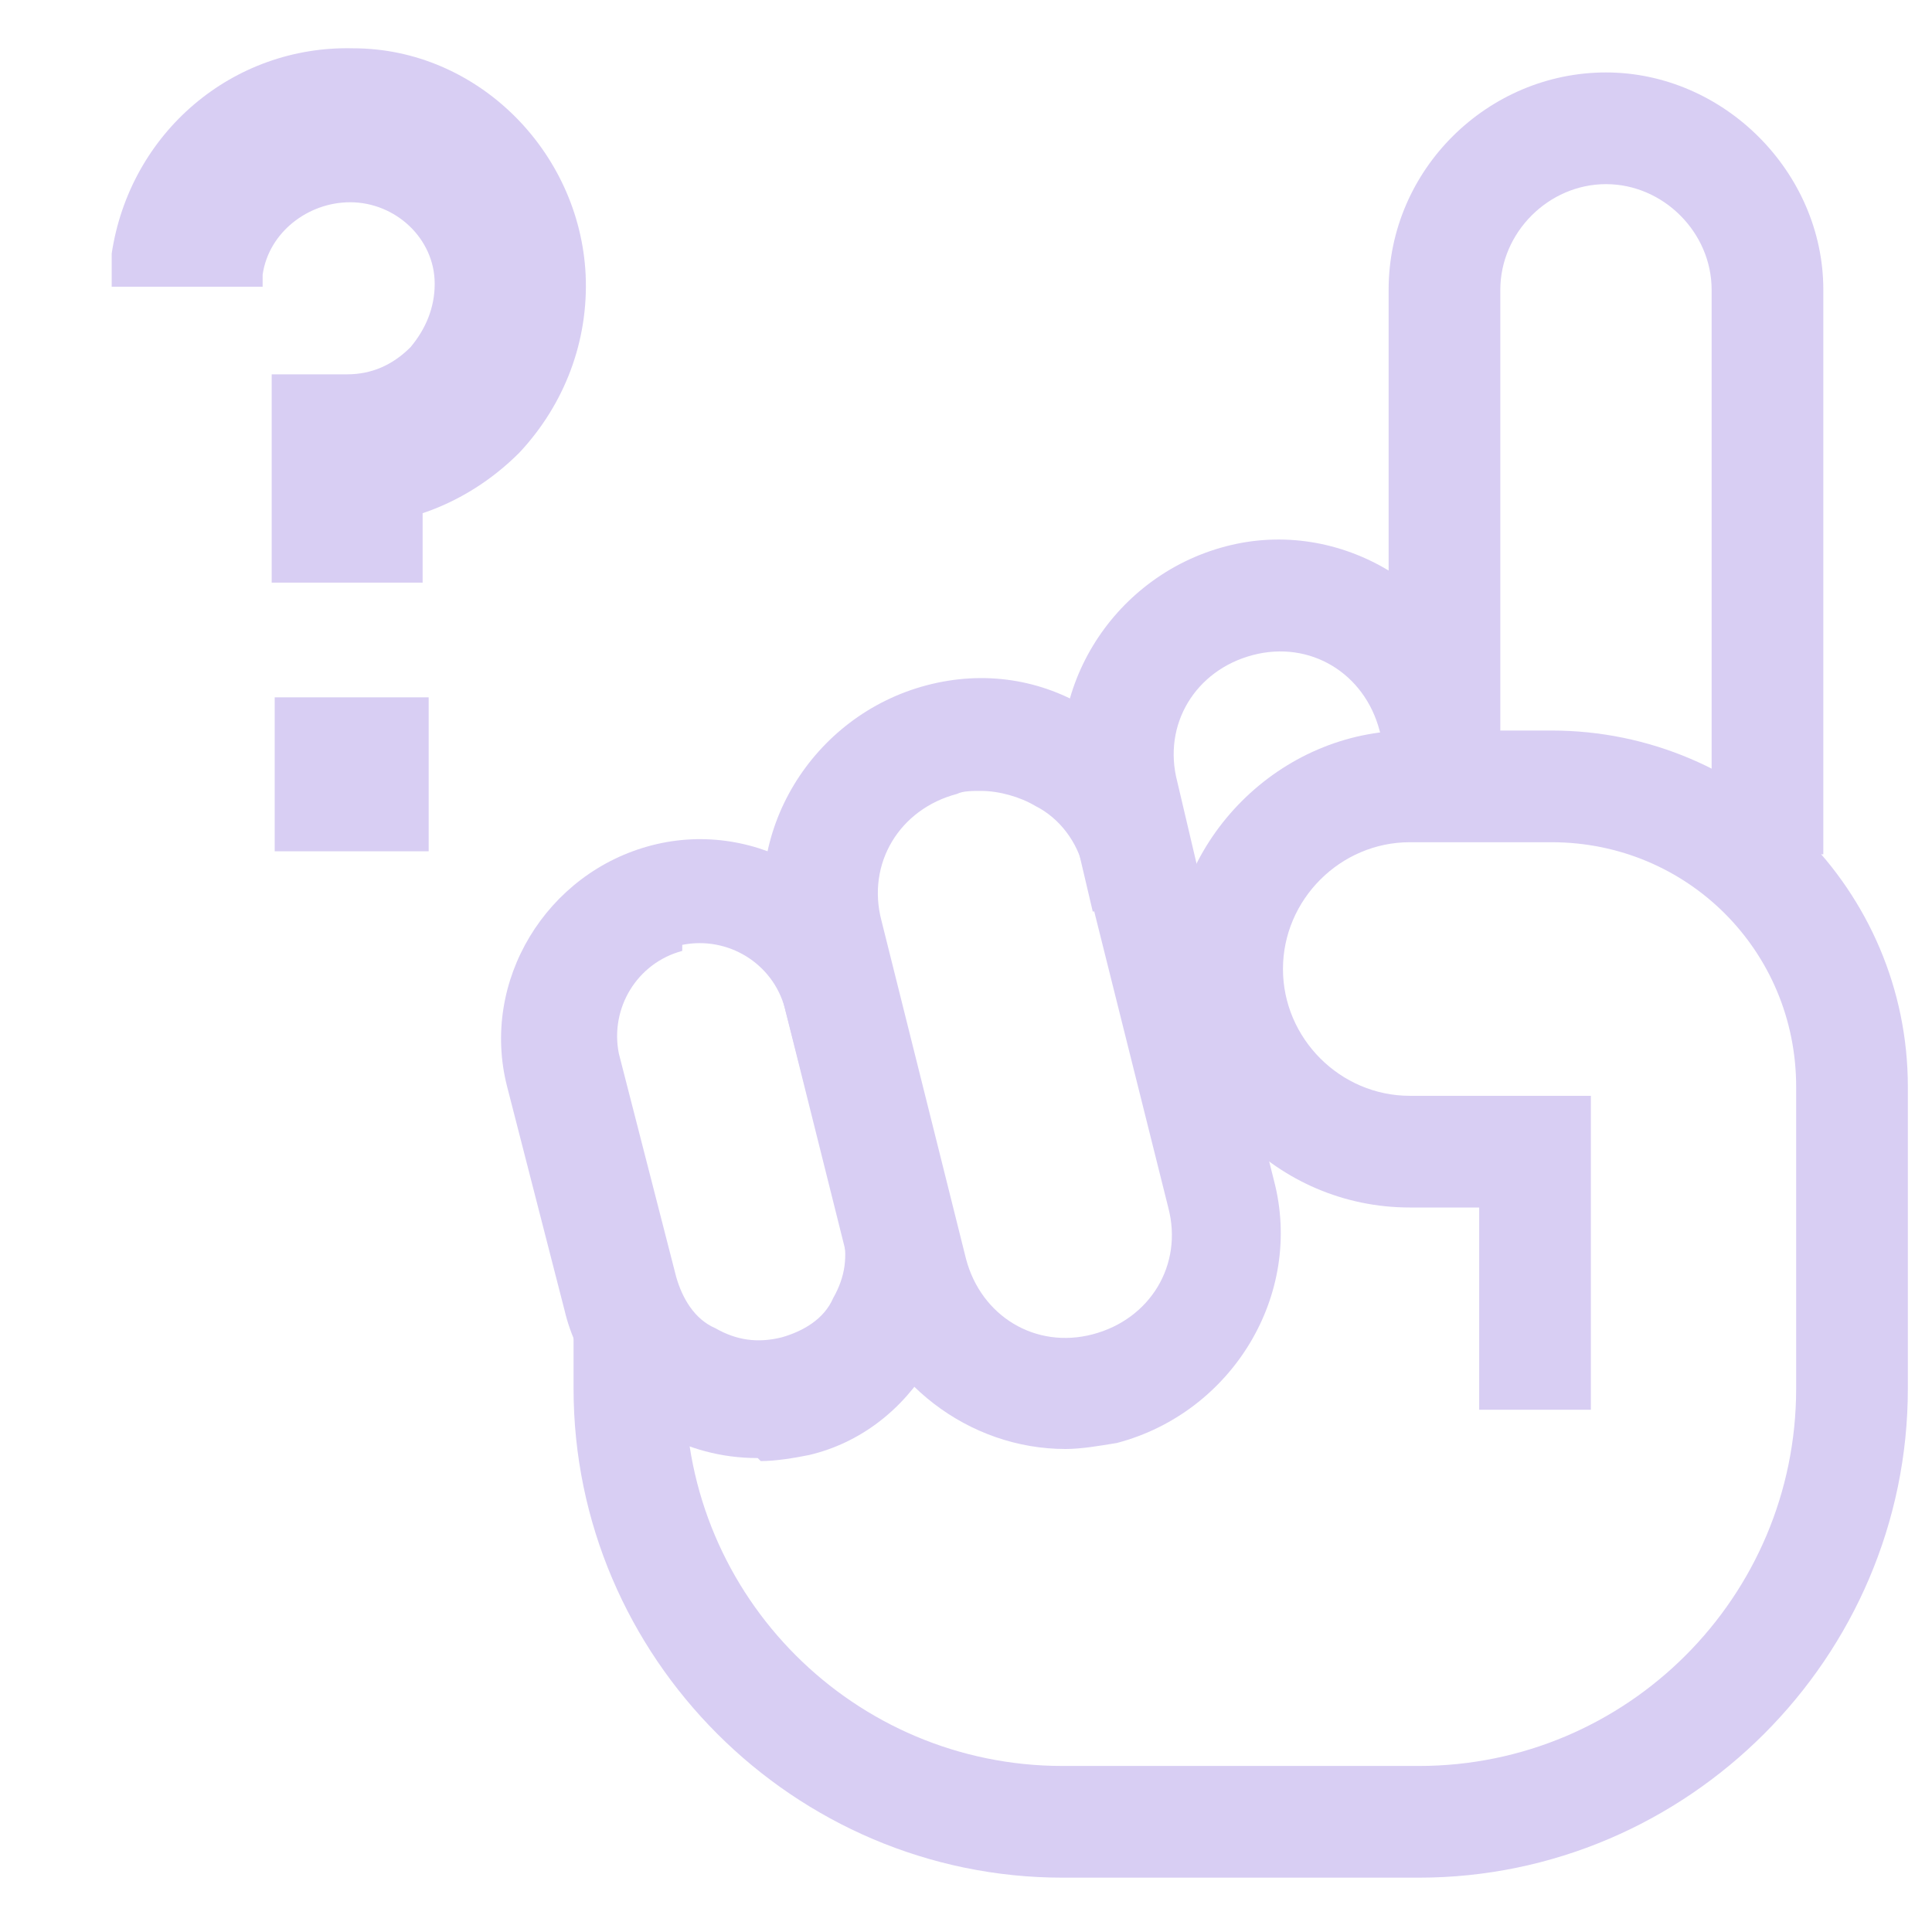
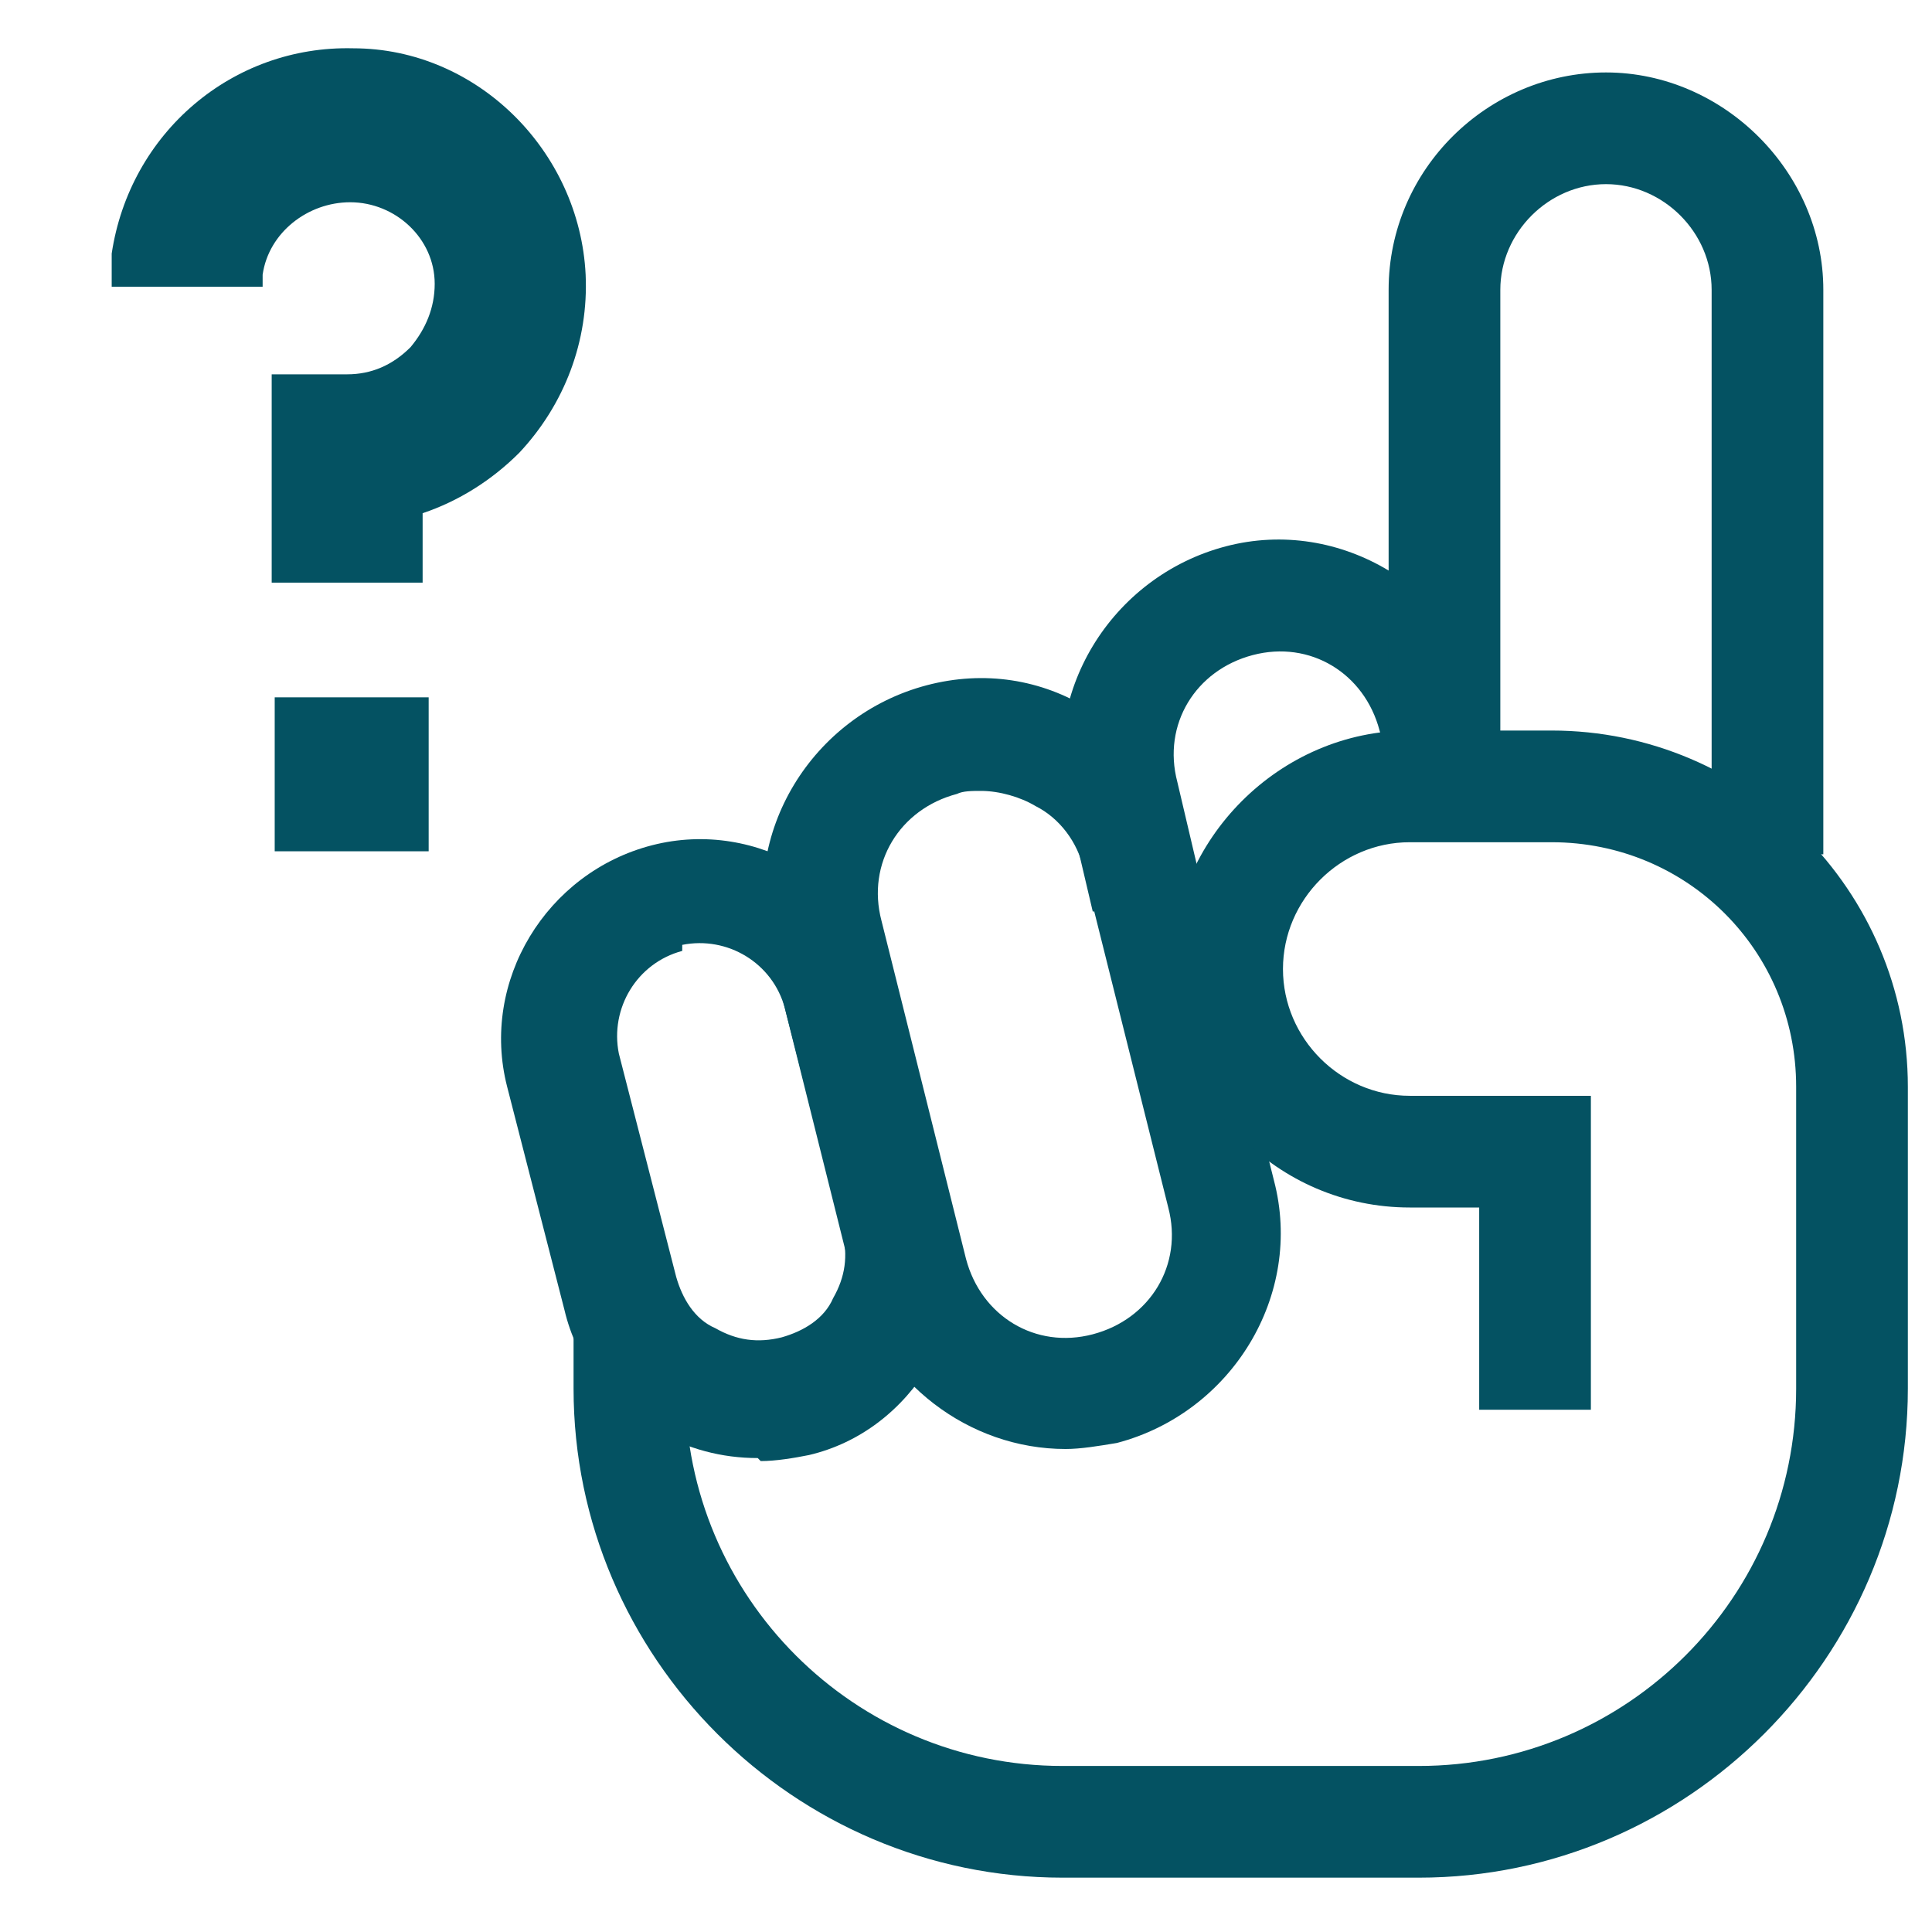
- <svg xmlns="http://www.w3.org/2000/svg" id="Layer_1" data-name="Layer 1" version="1.1" viewBox="0 0 64 64">
+ <svg xmlns="http://www.w3.org/2000/svg" id="Layer_1" version="1.1" viewBox="0 0 64 64">
  <defs>
    <style>
-       .cls-1 {
-         fill: #d8cef3;
-         stroke-width: 0px;
+       .st0 {
+         fill: #045262;
      }
    </style>
  </defs>
  <g>
-     <path class="cls-1" d="M35.3,48c-3.2,0-6.1-2.2-7-5.4l-2.8-11.2c-1-3.8,1.4-7.7,5.2-8.7,1.9-.5,3.8-.2,5.4.8,1.6,1,2.8,2.6,3.3,4.4l2.8,11.2c1,3.8-1.4,7.7-5.2,8.7-.6.1-1.2.2-1.7.2ZM32.5,26.2c-.3,0-.6,0-.8.1-1.9.5-3,2.3-2.5,4.2l2.8,11.2c.5,1.9,2.3,3,4.2,2.5,1.9-.5,3-2.3,2.5-4.2h0s-2.8-11.2-2.8-11.2c-.2-.9-.8-1.7-1.6-2.1-.5-.3-1.2-.5-1.8-.5Z" />
-     <path class="cls-1" d="M36.2,30.2l-.8-3.4c-1-3.8,1.4-7.7,5.2-8.7,3.8-1,7.7,1.4,8.7,5.2l.3.9-3.6,1-.3-1c-.5-1.9-2.3-3-4.2-2.5-1.9.5-3,2.3-2.5,4.2l.8,3.4-3.6.9Z" />
-     <path class="cls-1" d="M25.1,48.3c-1.2,0-2.3-.3-3.4-.9-1.5-.9-2.6-2.3-3-4l-1.9-7.4c-.9-3.5,1.3-7.1,4.8-8h0c3.5-.9,7.1,1.3,8,4.8l1.9,7.4c.4,1.7.2,3.5-.7,5-.9,1.5-2.3,2.6-4,3-.5.1-1.1.2-1.6.2ZM22.6,31.5c-1.5.4-2.4,1.9-2.1,3.4l1.9,7.4c.2.7.6,1.4,1.3,1.7.7.4,1.4.5,2.2.3.7-.2,1.4-.6,1.7-1.3.4-.7.5-1.4.3-2.2l-1.9-7.4c-.4-1.5-1.9-2.4-3.4-2.1h0Z" />
-     <path class="cls-1" d="M60.4,28.3h-3.7V9.6c0-1.9-1.6-3.5-3.5-3.5s-3.5,1.6-3.5,3.5v16.2h-3.7V9.6c0-4,3.3-7.2,7.2-7.2s7.2,3.3,7.2,7.2v18.8Z" />
-     <path class="cls-1" d="M47,62.2h-11.8c-8.9,0-16.2-7.3-16.2-16.2v-1.8h3.7v1.8c0,6.9,5.6,12.5,12.5,12.5h11.8c6.9,0,12.5-5.6,12.5-12.5v-10c0-4.5-3.6-8.1-8.1-8.1h-4.7c-2.3,0-4.2,1.9-4.2,4.2s1.9,4.2,4.2,4.2h6v10.4h-3.7v-6.7h-2.3c-4.4,0-7.9-3.6-7.9-7.9s3.6-7.9,7.9-7.9h4.7c6.5,0,11.8,5.3,11.8,11.8v10c0,8.9-7.3,16.2-16.2,16.2Z" />
+     <path class="st0" d="M35.3,48c-3.2,0-6.1-2.2-7-5.4l-2.8-11.2c-1-3.8,1.4-7.7,5.2-8.7,1.9-.5,3.8-.2,5.4.8,1.6,1,2.8,2.6,3.3,4.4l2.8,11.2c1,3.8-1.4,7.7-5.2,8.7-.6.1-1.2.2-1.7.2ZM32.5,26.2c-.3,0-.6,0-.8.1-1.9.5-3,2.3-2.5,4.2l2.8,11.2c.5,1.9,2.3,3,4.2,2.5,1.9-.5,3-2.3,2.5-4.2h0s-2.8-11.2-2.8-11.2c-.2-.9-.8-1.7-1.6-2.1-.5-.3-1.2-.5-1.8-.5Z" />
+     <path class="st0" d="M36.2,30.2l-.8-3.4c-1-3.8,1.4-7.7,5.2-8.7,3.8-1,7.7,1.4,8.7,5.2l.3.9-3.6,1-.3-1c-.5-1.9-2.3-3-4.2-2.5-1.9.5-3,2.3-2.5,4.2l.8,3.4-3.6.9Z" />
+     <path class="st0" d="M25.1,48.3c-1.2,0-2.3-.3-3.4-.9-1.5-.9-2.6-2.3-3-4l-1.9-7.4c-.9-3.5,1.3-7.1,4.8-8h0c3.5-.9,7.1,1.3,8,4.8l1.9,7.4c.4,1.7.2,3.5-.7,5-.9,1.5-2.3,2.6-4,3-.5.1-1.1.2-1.6.2ZM22.6,31.5c-1.5.4-2.4,1.9-2.1,3.4l1.9,7.4c.2.7.6,1.4,1.3,1.7.7.4,1.4.5,2.2.3.7-.2,1.4-.6,1.7-1.3.4-.7.5-1.4.3-2.2l-1.9-7.4c-.4-1.5-1.9-2.4-3.4-2.1h0Z" />
+     <path class="st0" d="M60.4,28.3h-3.7V9.6c0-1.9-1.6-3.5-3.5-3.5s-3.5,1.6-3.5,3.5v16.2h-3.7V9.6c0-4,3.3-7.2,7.2-7.2s7.2,3.3,7.2,7.2v18.8Z" />
+     <path class="st0" d="M47,62.2h-11.8c-8.9,0-16.2-7.3-16.2-16.2v-1.8h3.7v1.8c0,6.9,5.6,12.5,12.5,12.5h11.8c6.9,0,12.5-5.6,12.5-12.5v-10c0-4.5-3.6-8.1-8.1-8.1h-4.7c-2.3,0-4.2,1.9-4.2,4.2s1.9,4.2,4.2,4.2h6v10.4h-3.7v-6.7h-2.3c-4.4,0-7.9-3.6-7.9-7.9s3.6-7.9,7.9-7.9h4.7c6.5,0,11.8,5.3,11.8,11.8v10c0,8.9-7.3,16.2-16.2,16.2Z" />
  </g>
-   <path class="cls-1" d="M14.1,19.3h-5.1v-6.9h2.5c.8,0,1.5-.3,2.1-.9.5-.6.8-1.3.8-2.1,0-1.5-1.3-2.7-2.8-2.7-1.4,0-2.7,1-2.9,2.4,0,.1,0,.3,0,.4H3.7c0-.4,0-.7,0-1.1.6-4,4-6.9,8-6.8,4.1,0,7.5,3.4,7.7,7.5.1,2.2-.7,4.3-2.2,5.9-.9.9-2,1.6-3.2,2v2.3Z" />
-   <rect class="cls-1" x="9.1" y="23.1" width="5.1" height="5.1" />
+   <path class="st0" d="M14.1,19.3h-5.1v-6.9h2.5c.8,0,1.5-.3,2.1-.9.5-.6.8-1.3.8-2.1,0-1.5-1.3-2.7-2.8-2.7-1.4,0-2.7,1-2.9,2.4,0,.1,0,.3,0,.4H3.7c0-.4,0-.7,0-1.1.6-4,4-6.9,8-6.8,4.1,0,7.5,3.4,7.7,7.5.1,2.2-.7,4.3-2.2,5.9-.9.9-2,1.6-3.2,2v2.3Z" />
+   <rect class="st0" x="9.1" y="23.1" width="5.1" height="5.1" />
</svg>
